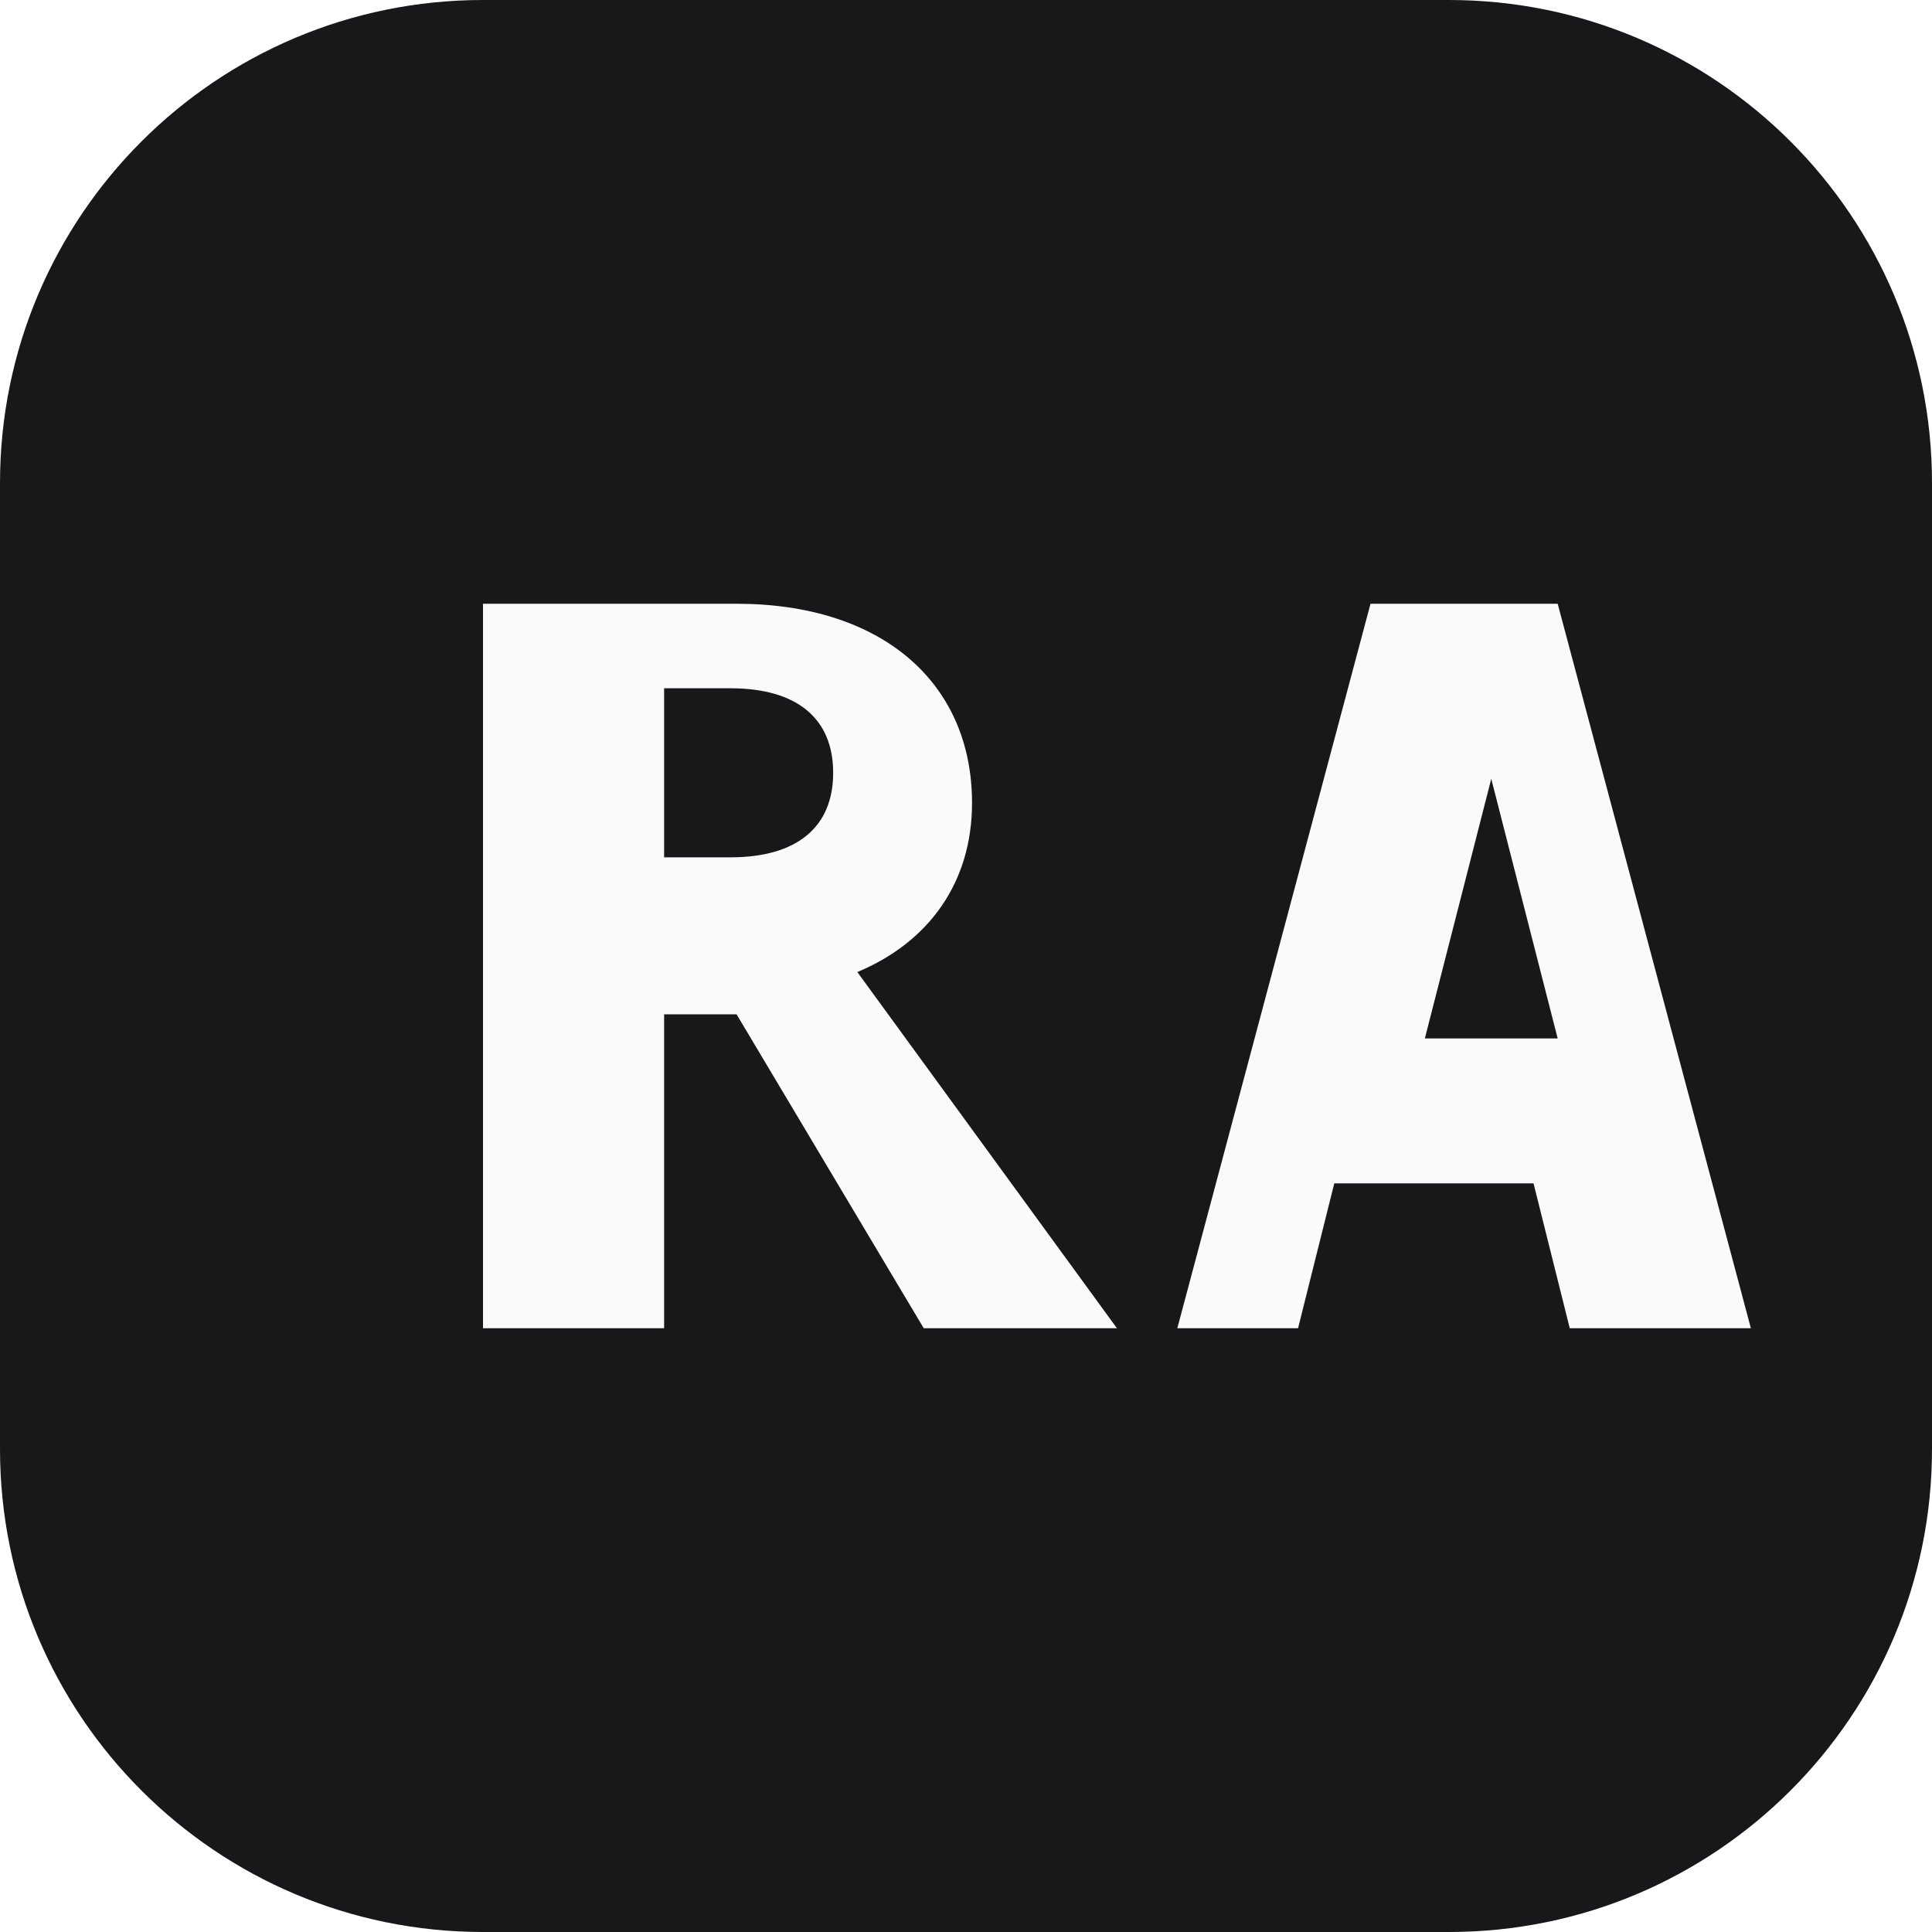
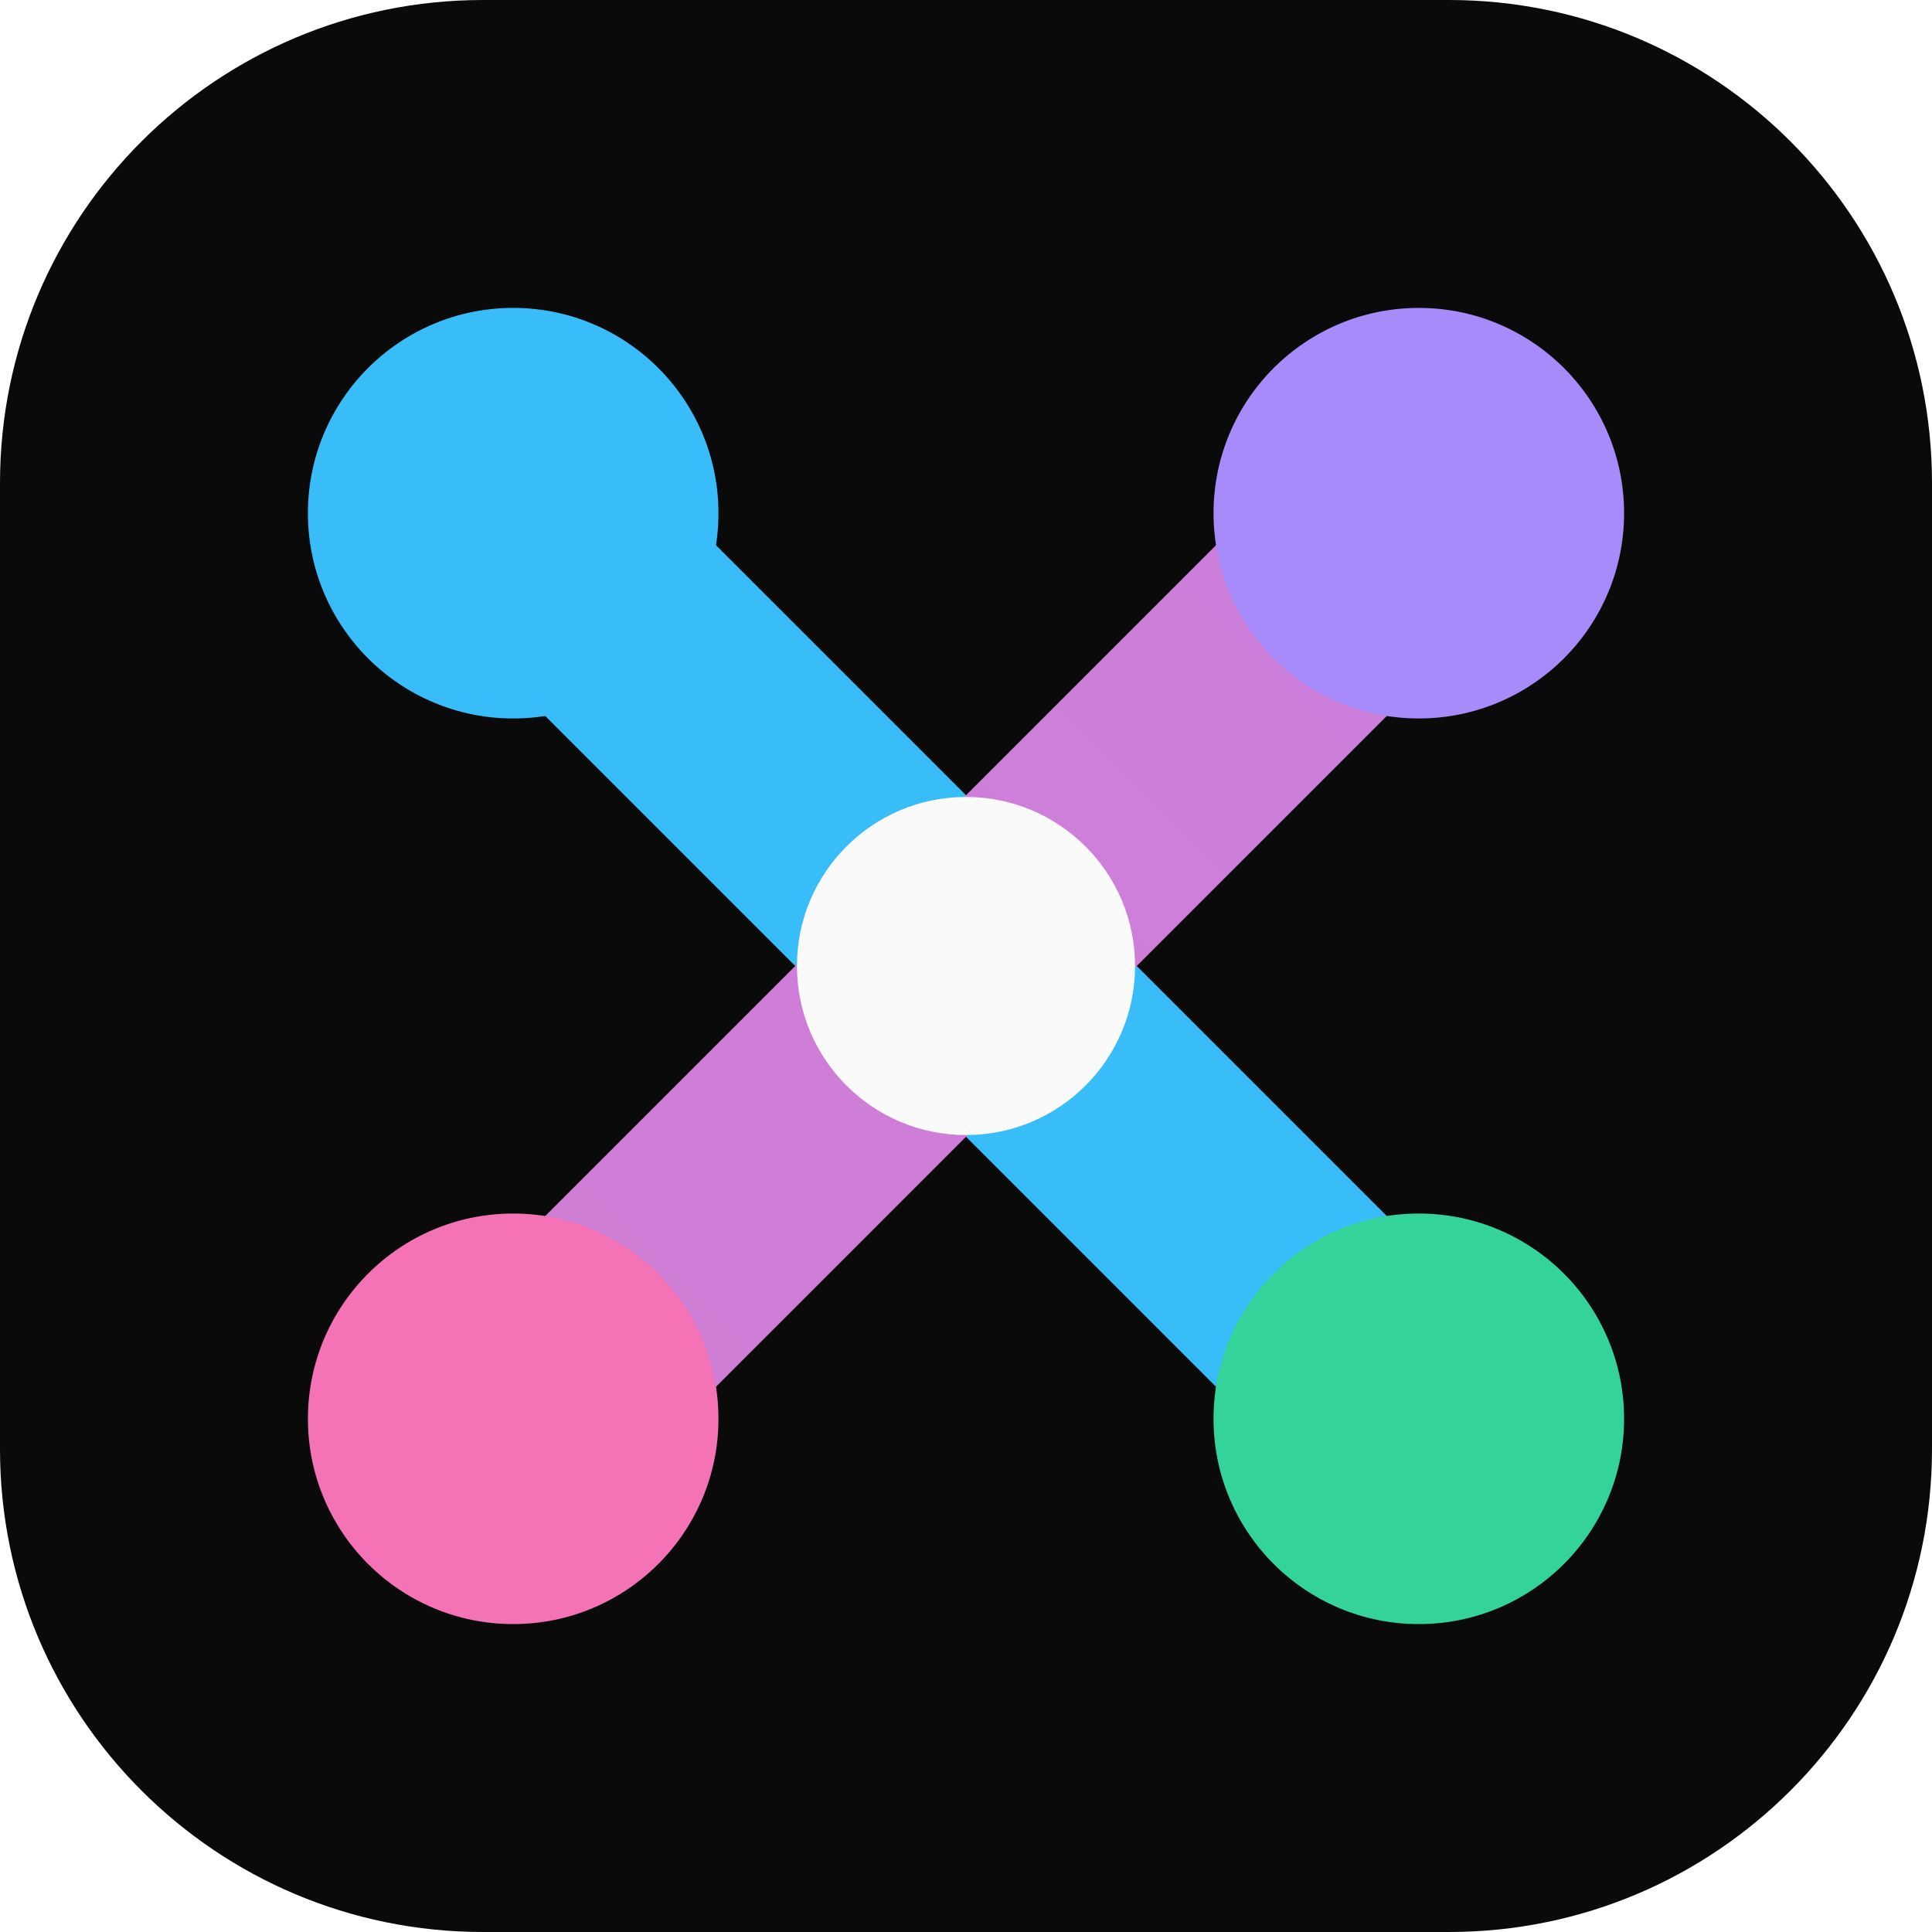
<svg xmlns="http://www.w3.org/2000/svg" viewBox="0 0 32 32" fill="none">
-   <rect width="32" height="32" rx="8" fill="#18181b" />
-   <path d="M8 22V10h4.2c2.4 0 3.9 1.3 3.9 3.3 0 1.3-.7 2.3-1.9 2.8L18.5 22h-3.2l-3.1-5.2H11V22H8zm3-7.8h1.1c1.1 0 1.7-.5 1.7-1.4s-.6-1.4-1.7-1.4H11v2.8zM19.5 22l3.2-12h3.1l3.2 12h-3l-.6-2.4h-3.3L21.5 22h-2zm4.1-4.8h2.2l-1.1-4.3-1.1 4.3z" fill="#fafafa" />
+   <rect width="32" height="32" rx="8" fill="#0a0a0a" />
+   <path d="M8.5 8.5 L23.5 23.5" stroke="url(#e1)" stroke-width="4" stroke-linecap="round" />
+   <path d="M23.5 8.5 L8.5 23.5" stroke="url(#e2)" stroke-width="4" stroke-linecap="round" />
+   <circle cx="8.5" cy="8.5" r="3.4" fill="#38bdf8" />
+   <circle cx="23.5" cy="8.5" r="3.4" fill="#a78bfa" />
+   <circle cx="8.5" cy="23.5" r="3.4" fill="#f472b6" />
+   <circle cx="23.5" cy="23.5" r="3.4" fill="#34d399" />
+   <circle cx="16" cy="16" r="2.8" fill="#fafafa" />
+   <defs>
+     <linearGradient id="e1" x1="8.5" y1="8.5" x2="23.5" y2="23.5">
+       <stop stop-color="#38bdf8" />
+       <stop offset="1" stop-color="#34d399" />
+     </linearGradient>
+     <linearGradient id="e2" x1="23.5" y1="8.5" x2="8.5" y2="23.5">
+       <stop stop-color="#a78bfa" />
+       <stop offset="1" stop-color="#f472b6" />
+     </linearGradient>
+   </defs>
</svg>
